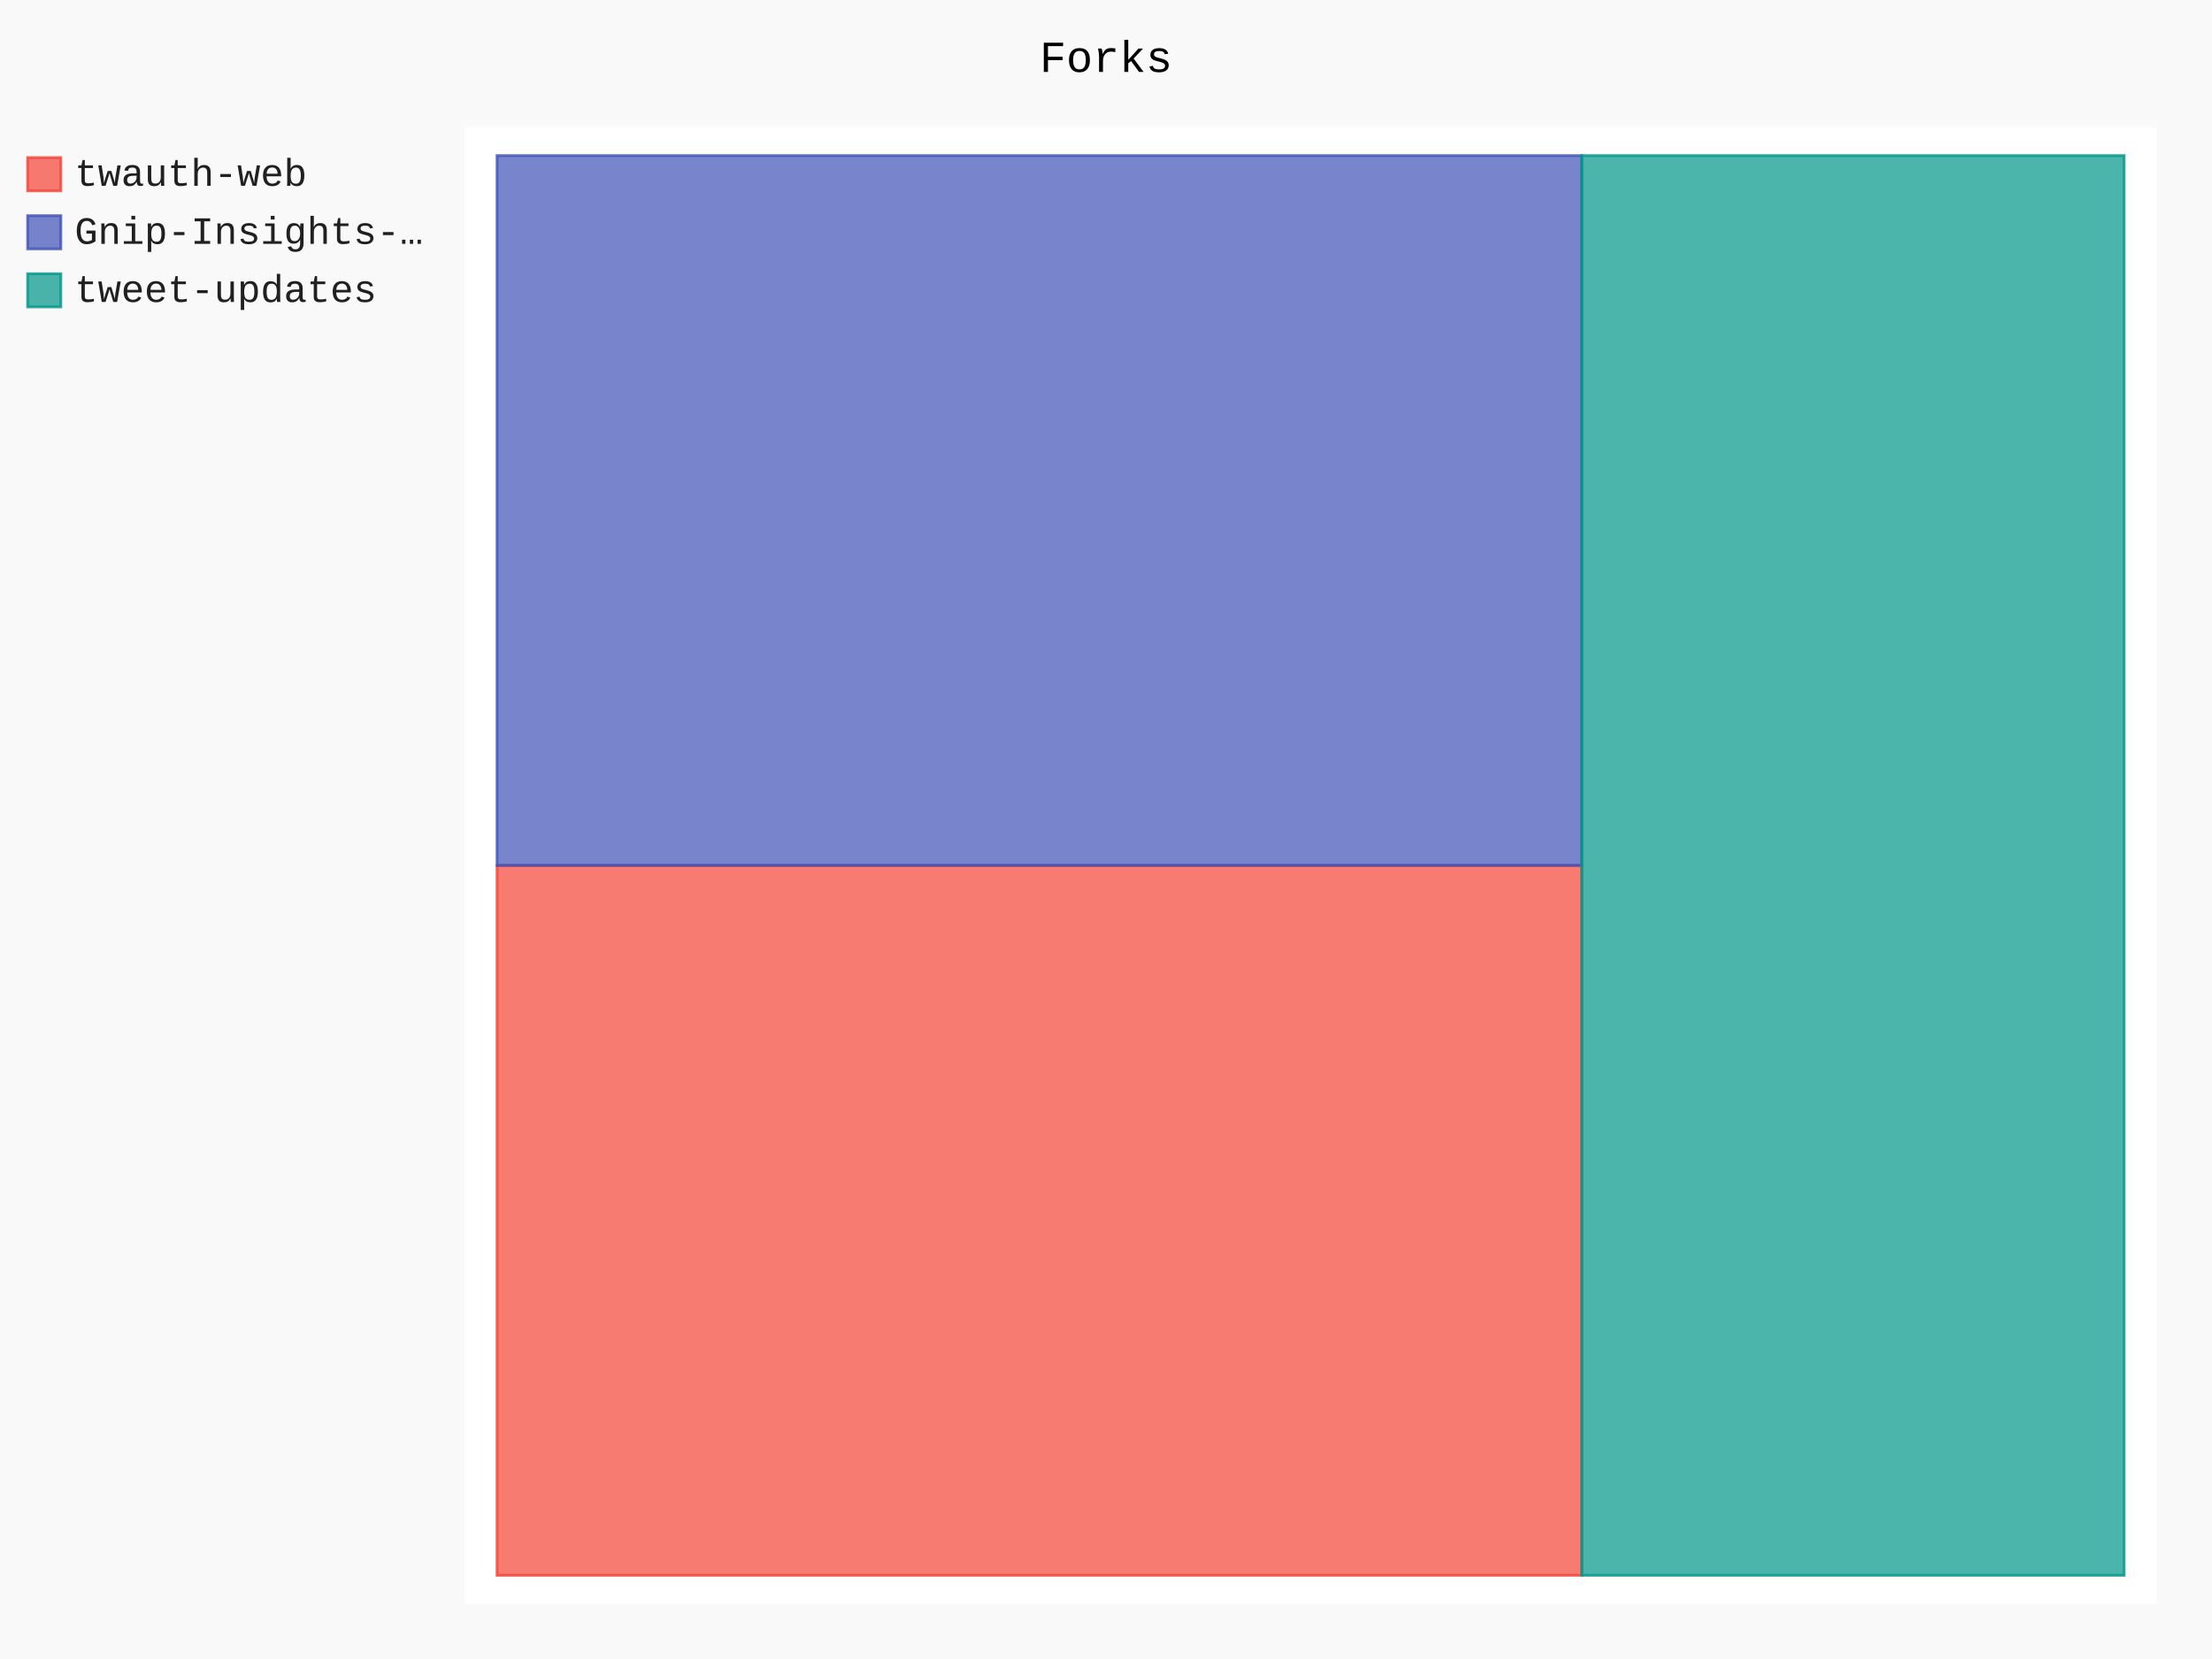
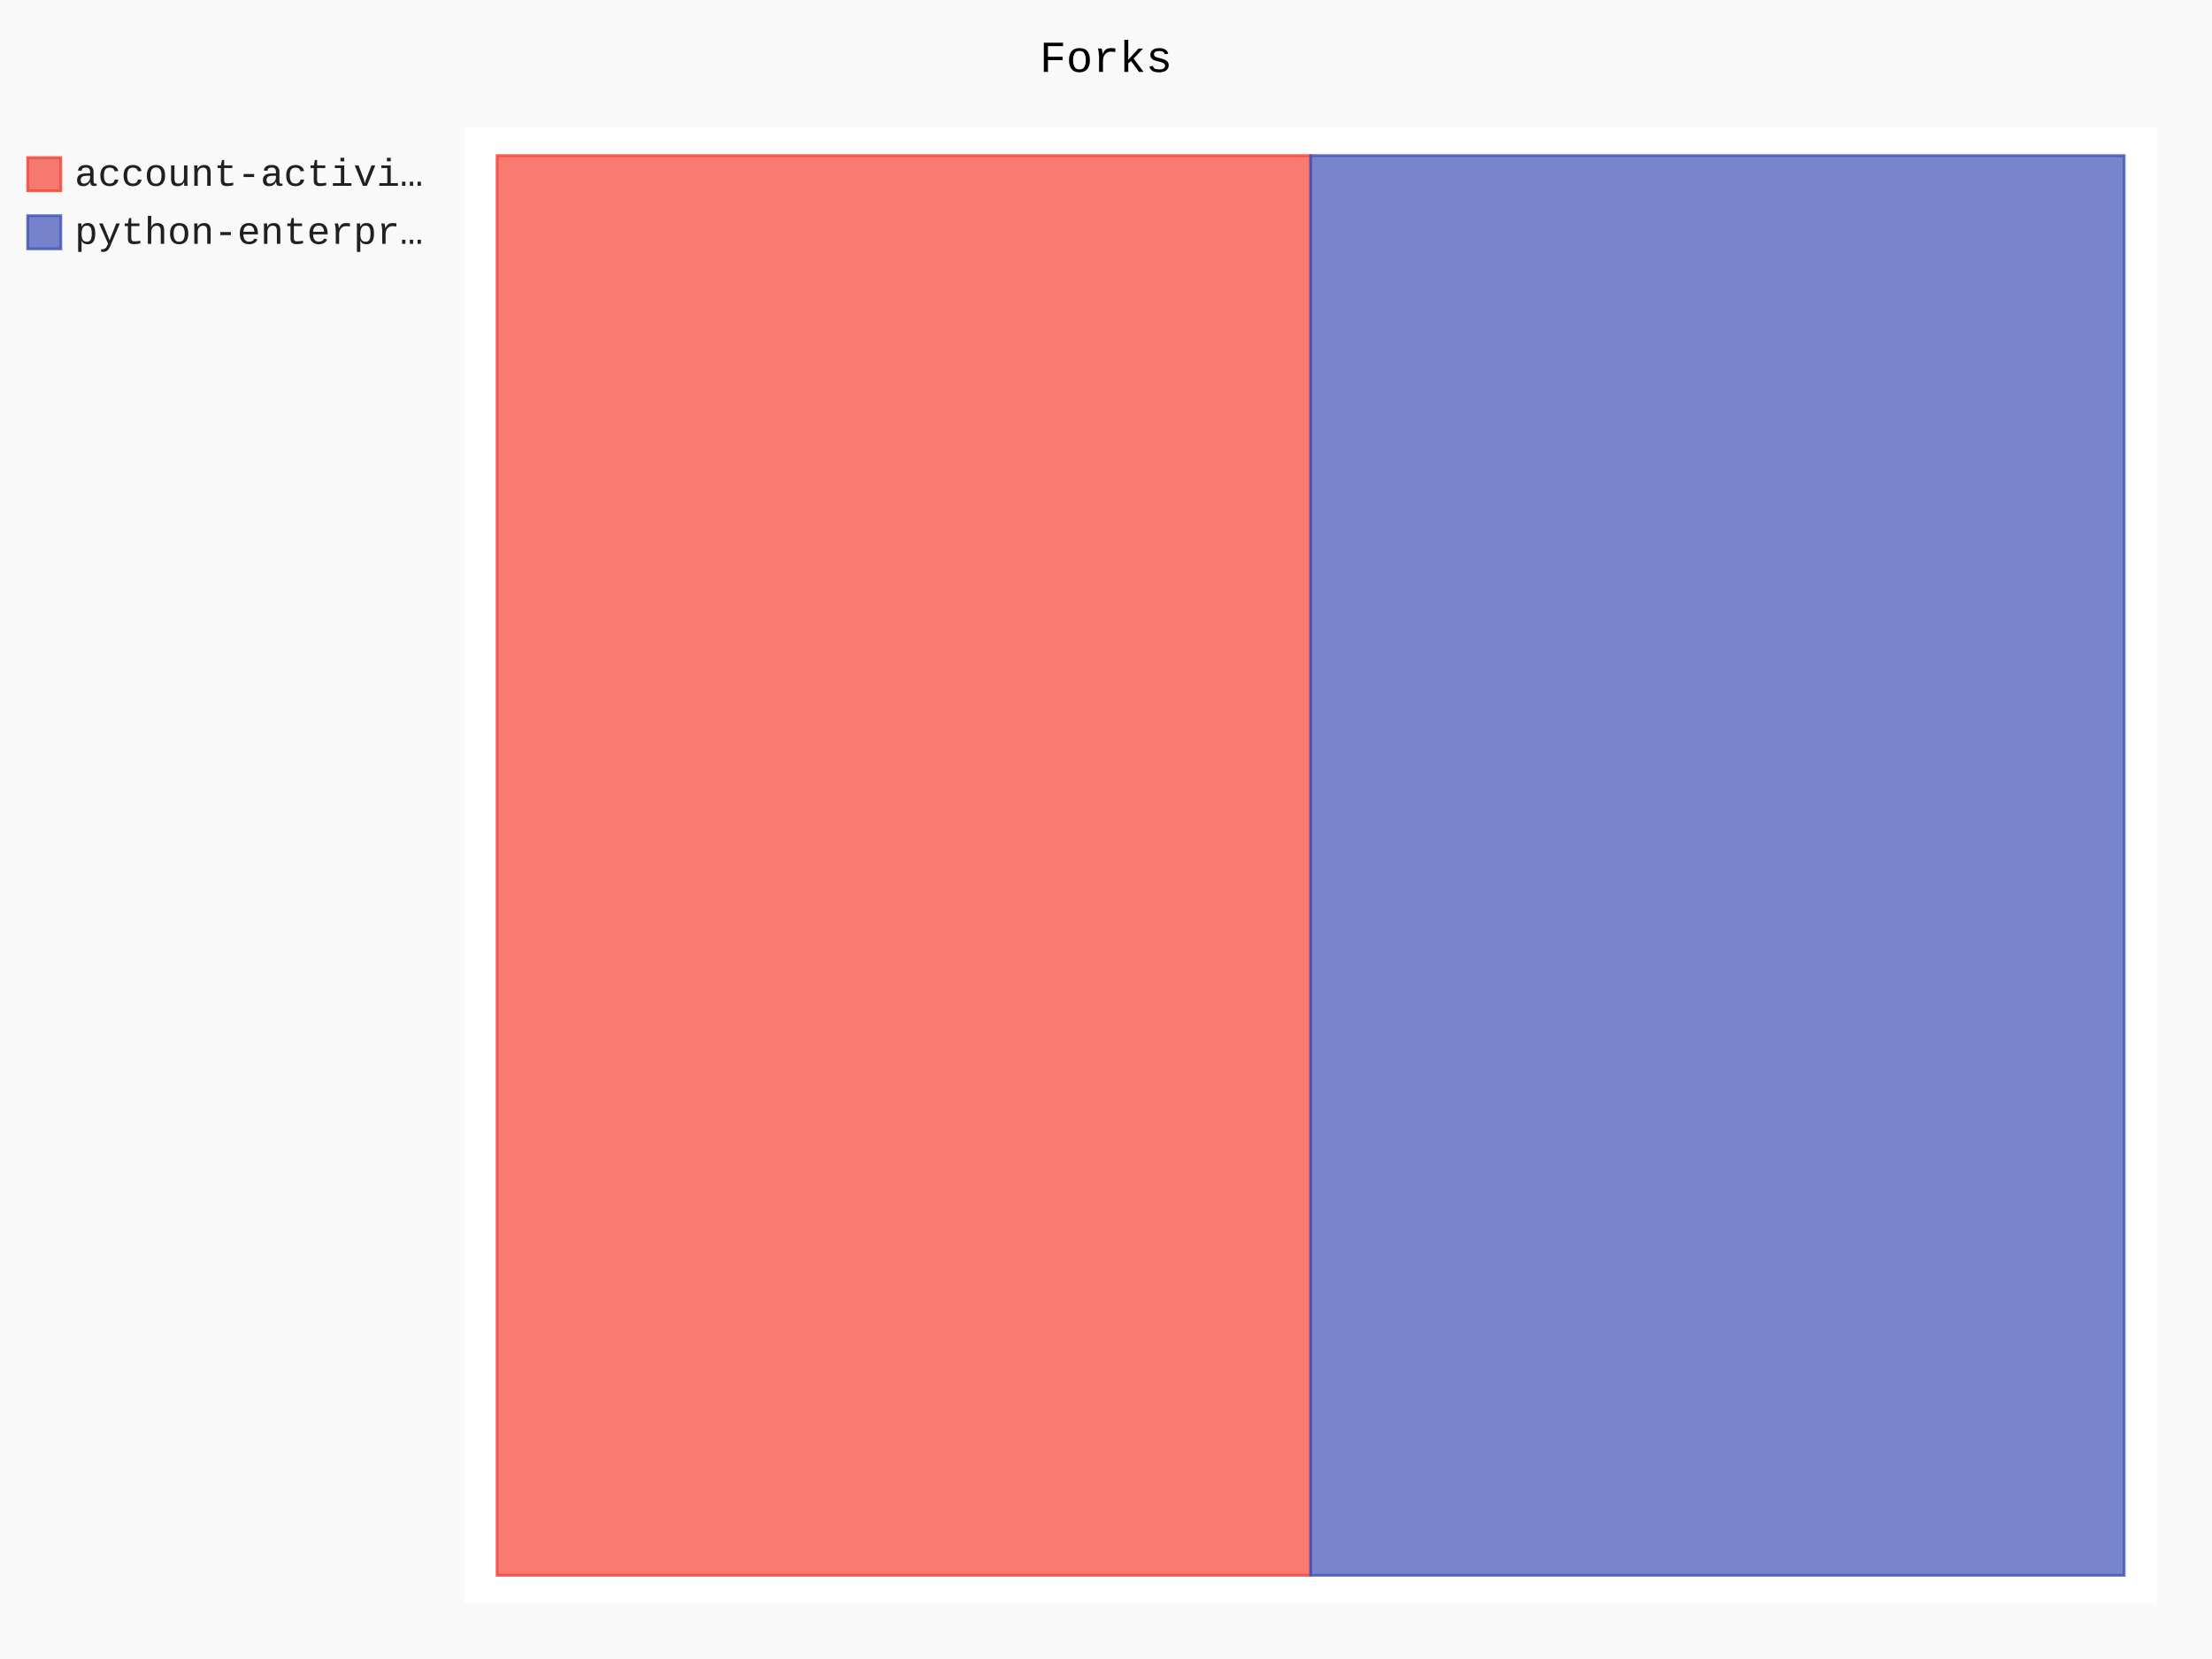
- <svg xmlns="http://www.w3.org/2000/svg" class="pygal-chart" id="chart-71ba8038-2036-4136-90e0-b817028f0e64" viewBox="0 0 800 600">
+ <svg xmlns="http://www.w3.org/2000/svg" class="pygal-chart" id="chart-5f3460c7-e4c1-4c97-8954-07c718b7c11a" viewBox="0 0 800 600">
  <defs>
-     <style type="text/css">#chart-71ba8038-2036-4136-90e0-b817028f0e64{-webkit-user-select:none;-webkit-font-smoothing:antialiased;font-family:Consolas,"Liberation Mono",Menlo,Courier,monospace}#chart-71ba8038-2036-4136-90e0-b817028f0e64 .title{font-family:Consolas,"Liberation Mono",Menlo,Courier,monospace;font-size:16px}#chart-71ba8038-2036-4136-90e0-b817028f0e64 .legends .legend text{font-family:Consolas,"Liberation Mono",Menlo,Courier,monospace;font-size:14px}#chart-71ba8038-2036-4136-90e0-b817028f0e64 .axis text{font-family:Consolas,"Liberation Mono",Menlo,Courier,monospace;font-size:10px}#chart-71ba8038-2036-4136-90e0-b817028f0e64 .axis text.major{font-family:Consolas,"Liberation Mono",Menlo,Courier,monospace;font-size:10px}#chart-71ba8038-2036-4136-90e0-b817028f0e64 .text-overlay text.value{font-family:Consolas,"Liberation Mono",Menlo,Courier,monospace;font-size:16px}#chart-71ba8038-2036-4136-90e0-b817028f0e64 .text-overlay text.label{font-family:Consolas,"Liberation Mono",Menlo,Courier,monospace;font-size:10px}#chart-71ba8038-2036-4136-90e0-b817028f0e64 .tooltip{font-family:Consolas,"Liberation Mono",Menlo,Courier,monospace;font-size:14px}#chart-71ba8038-2036-4136-90e0-b817028f0e64 text.no_data{font-family:Consolas,"Liberation Mono",Menlo,Courier,monospace;font-size:64px}
- #chart-71ba8038-2036-4136-90e0-b817028f0e64{background-color:rgba(249,249,249,1)}#chart-71ba8038-2036-4136-90e0-b817028f0e64 path,#chart-71ba8038-2036-4136-90e0-b817028f0e64 line,#chart-71ba8038-2036-4136-90e0-b817028f0e64 rect,#chart-71ba8038-2036-4136-90e0-b817028f0e64 circle{-webkit-transition:150ms;-moz-transition:150ms;transition:150ms}#chart-71ba8038-2036-4136-90e0-b817028f0e64 .graph &gt; .background{fill:rgba(249,249,249,1)}#chart-71ba8038-2036-4136-90e0-b817028f0e64 .plot &gt; .background{fill:rgba(255,255,255,1)}#chart-71ba8038-2036-4136-90e0-b817028f0e64 .graph{fill:rgba(0,0,0,.87)}#chart-71ba8038-2036-4136-90e0-b817028f0e64 text.no_data{fill:rgba(0,0,0,1)}#chart-71ba8038-2036-4136-90e0-b817028f0e64 .title{fill:rgba(0,0,0,1)}#chart-71ba8038-2036-4136-90e0-b817028f0e64 .legends .legend text{fill:rgba(0,0,0,.87)}#chart-71ba8038-2036-4136-90e0-b817028f0e64 .legends .legend:hover text{fill:rgba(0,0,0,1)}#chart-71ba8038-2036-4136-90e0-b817028f0e64 .axis .line{stroke:rgba(0,0,0,1)}#chart-71ba8038-2036-4136-90e0-b817028f0e64 .axis .guide.line{stroke:rgba(0,0,0,.54)}#chart-71ba8038-2036-4136-90e0-b817028f0e64 .axis .major.line{stroke:rgba(0,0,0,.87)}#chart-71ba8038-2036-4136-90e0-b817028f0e64 .axis text.major{fill:rgba(0,0,0,1)}#chart-71ba8038-2036-4136-90e0-b817028f0e64 .axis.y .guides:hover .guide.line,#chart-71ba8038-2036-4136-90e0-b817028f0e64 .line-graph .axis.x .guides:hover .guide.line,#chart-71ba8038-2036-4136-90e0-b817028f0e64 .stackedline-graph .axis.x .guides:hover .guide.line,#chart-71ba8038-2036-4136-90e0-b817028f0e64 .xy-graph .axis.x .guides:hover .guide.line{stroke:rgba(0,0,0,1)}#chart-71ba8038-2036-4136-90e0-b817028f0e64 .axis .guides:hover text{fill:rgba(0,0,0,1)}#chart-71ba8038-2036-4136-90e0-b817028f0e64 .reactive{fill-opacity:.7;stroke-opacity:.8}#chart-71ba8038-2036-4136-90e0-b817028f0e64 .ci{stroke:rgba(0,0,0,.87)}#chart-71ba8038-2036-4136-90e0-b817028f0e64 .reactive.active,#chart-71ba8038-2036-4136-90e0-b817028f0e64 .active .reactive{fill-opacity:.8;stroke-opacity:.9;stroke-width:4}#chart-71ba8038-2036-4136-90e0-b817028f0e64 .ci .reactive.active{stroke-width:1.5}#chart-71ba8038-2036-4136-90e0-b817028f0e64 .series text{fill:rgba(0,0,0,1)}#chart-71ba8038-2036-4136-90e0-b817028f0e64 .tooltip rect{fill:rgba(255,255,255,1);stroke:rgba(0,0,0,1);-webkit-transition:opacity 150ms;-moz-transition:opacity 150ms;transition:opacity 150ms}#chart-71ba8038-2036-4136-90e0-b817028f0e64 .tooltip .label{fill:rgba(0,0,0,.87)}#chart-71ba8038-2036-4136-90e0-b817028f0e64 .tooltip .label{fill:rgba(0,0,0,.87)}#chart-71ba8038-2036-4136-90e0-b817028f0e64 .tooltip .legend{font-size:.8em;fill:rgba(0,0,0,.54)}#chart-71ba8038-2036-4136-90e0-b817028f0e64 .tooltip .x_label{font-size:.6em;fill:rgba(0,0,0,1)}#chart-71ba8038-2036-4136-90e0-b817028f0e64 .tooltip .xlink{font-size:.5em;text-decoration:underline}#chart-71ba8038-2036-4136-90e0-b817028f0e64 .tooltip .value{font-size:1.5em}#chart-71ba8038-2036-4136-90e0-b817028f0e64 .bound{font-size:.5em}#chart-71ba8038-2036-4136-90e0-b817028f0e64 .max-value{font-size:.75em;fill:rgba(0,0,0,.54)}#chart-71ba8038-2036-4136-90e0-b817028f0e64 .map-element{fill:rgba(255,255,255,1);stroke:rgba(0,0,0,.54) !important}#chart-71ba8038-2036-4136-90e0-b817028f0e64 .map-element .reactive{fill-opacity:inherit;stroke-opacity:inherit}#chart-71ba8038-2036-4136-90e0-b817028f0e64 .color-0,#chart-71ba8038-2036-4136-90e0-b817028f0e64 .color-0 a:visited{stroke:#F44336;fill:#F44336}#chart-71ba8038-2036-4136-90e0-b817028f0e64 .color-1,#chart-71ba8038-2036-4136-90e0-b817028f0e64 .color-1 a:visited{stroke:#3F51B5;fill:#3F51B5}#chart-71ba8038-2036-4136-90e0-b817028f0e64 .color-2,#chart-71ba8038-2036-4136-90e0-b817028f0e64 .color-2 a:visited{stroke:#009688;fill:#009688}#chart-71ba8038-2036-4136-90e0-b817028f0e64 .text-overlay .color-0 text{fill:black}#chart-71ba8038-2036-4136-90e0-b817028f0e64 .text-overlay .color-1 text{fill:black}#chart-71ba8038-2036-4136-90e0-b817028f0e64 .text-overlay .color-2 text{fill:black}
- #chart-71ba8038-2036-4136-90e0-b817028f0e64 text.no_data{text-anchor:middle}#chart-71ba8038-2036-4136-90e0-b817028f0e64 .guide.line{fill:none}#chart-71ba8038-2036-4136-90e0-b817028f0e64 .centered{text-anchor:middle}#chart-71ba8038-2036-4136-90e0-b817028f0e64 .title{text-anchor:middle}#chart-71ba8038-2036-4136-90e0-b817028f0e64 .legends .legend text{fill-opacity:1}#chart-71ba8038-2036-4136-90e0-b817028f0e64 .axis.x text{text-anchor:middle}#chart-71ba8038-2036-4136-90e0-b817028f0e64 .axis.x:not(.web) text[transform]{text-anchor:start}#chart-71ba8038-2036-4136-90e0-b817028f0e64 .axis.x:not(.web) text[transform].backwards{text-anchor:end}#chart-71ba8038-2036-4136-90e0-b817028f0e64 .axis.y text{text-anchor:end}#chart-71ba8038-2036-4136-90e0-b817028f0e64 .axis.y text[transform].backwards{text-anchor:start}#chart-71ba8038-2036-4136-90e0-b817028f0e64 .axis.y2 text{text-anchor:start}#chart-71ba8038-2036-4136-90e0-b817028f0e64 .axis.y2 text[transform].backwards{text-anchor:end}#chart-71ba8038-2036-4136-90e0-b817028f0e64 .axis .guide.line{stroke-dasharray:4,4}#chart-71ba8038-2036-4136-90e0-b817028f0e64 .axis .major.guide.line{stroke-dasharray:6,6}#chart-71ba8038-2036-4136-90e0-b817028f0e64 .horizontal .axis.y .guide.line,#chart-71ba8038-2036-4136-90e0-b817028f0e64 .horizontal .axis.y2 .guide.line,#chart-71ba8038-2036-4136-90e0-b817028f0e64 .vertical .axis.x .guide.line{opacity:0}#chart-71ba8038-2036-4136-90e0-b817028f0e64 .horizontal .axis.always_show .guide.line,#chart-71ba8038-2036-4136-90e0-b817028f0e64 .vertical .axis.always_show .guide.line{opacity:1 !important}#chart-71ba8038-2036-4136-90e0-b817028f0e64 .axis.y .guides:hover .guide.line,#chart-71ba8038-2036-4136-90e0-b817028f0e64 .axis.y2 .guides:hover .guide.line,#chart-71ba8038-2036-4136-90e0-b817028f0e64 .axis.x .guides:hover .guide.line{opacity:1}#chart-71ba8038-2036-4136-90e0-b817028f0e64 .axis .guides:hover text{opacity:1}#chart-71ba8038-2036-4136-90e0-b817028f0e64 .nofill{fill:none}#chart-71ba8038-2036-4136-90e0-b817028f0e64 .subtle-fill{fill-opacity:.2}#chart-71ba8038-2036-4136-90e0-b817028f0e64 .dot{stroke-width:1px;fill-opacity:1}#chart-71ba8038-2036-4136-90e0-b817028f0e64 .dot.active{stroke-width:5px}#chart-71ba8038-2036-4136-90e0-b817028f0e64 .dot.negative{fill:transparent}#chart-71ba8038-2036-4136-90e0-b817028f0e64 text,#chart-71ba8038-2036-4136-90e0-b817028f0e64 tspan{stroke:none !important}#chart-71ba8038-2036-4136-90e0-b817028f0e64 .series text.active{opacity:1}#chart-71ba8038-2036-4136-90e0-b817028f0e64 .tooltip rect{fill-opacity:.95;stroke-width:.5}#chart-71ba8038-2036-4136-90e0-b817028f0e64 .tooltip text{fill-opacity:1}#chart-71ba8038-2036-4136-90e0-b817028f0e64 .showable{visibility:hidden}#chart-71ba8038-2036-4136-90e0-b817028f0e64 .showable.shown{visibility:visible}#chart-71ba8038-2036-4136-90e0-b817028f0e64 .gauge-background{fill:rgba(229,229,229,1);stroke:none}#chart-71ba8038-2036-4136-90e0-b817028f0e64 .bg-lines{stroke:rgba(249,249,249,1);stroke-width:2px}</style>
+     <style type="text/css">#chart-5f3460c7-e4c1-4c97-8954-07c718b7c11a{-webkit-user-select:none;-webkit-font-smoothing:antialiased;font-family:Consolas,"Liberation Mono",Menlo,Courier,monospace}#chart-5f3460c7-e4c1-4c97-8954-07c718b7c11a .title{font-family:Consolas,"Liberation Mono",Menlo,Courier,monospace;font-size:16px}#chart-5f3460c7-e4c1-4c97-8954-07c718b7c11a .legends .legend text{font-family:Consolas,"Liberation Mono",Menlo,Courier,monospace;font-size:14px}#chart-5f3460c7-e4c1-4c97-8954-07c718b7c11a .axis text{font-family:Consolas,"Liberation Mono",Menlo,Courier,monospace;font-size:10px}#chart-5f3460c7-e4c1-4c97-8954-07c718b7c11a .axis text.major{font-family:Consolas,"Liberation Mono",Menlo,Courier,monospace;font-size:10px}#chart-5f3460c7-e4c1-4c97-8954-07c718b7c11a .text-overlay text.value{font-family:Consolas,"Liberation Mono",Menlo,Courier,monospace;font-size:16px}#chart-5f3460c7-e4c1-4c97-8954-07c718b7c11a .text-overlay text.label{font-family:Consolas,"Liberation Mono",Menlo,Courier,monospace;font-size:10px}#chart-5f3460c7-e4c1-4c97-8954-07c718b7c11a .tooltip{font-family:Consolas,"Liberation Mono",Menlo,Courier,monospace;font-size:14px}#chart-5f3460c7-e4c1-4c97-8954-07c718b7c11a text.no_data{font-family:Consolas,"Liberation Mono",Menlo,Courier,monospace;font-size:64px}
+ #chart-5f3460c7-e4c1-4c97-8954-07c718b7c11a{background-color:rgba(249,249,249,1)}#chart-5f3460c7-e4c1-4c97-8954-07c718b7c11a path,#chart-5f3460c7-e4c1-4c97-8954-07c718b7c11a line,#chart-5f3460c7-e4c1-4c97-8954-07c718b7c11a rect,#chart-5f3460c7-e4c1-4c97-8954-07c718b7c11a circle{-webkit-transition:150ms;-moz-transition:150ms;transition:150ms}#chart-5f3460c7-e4c1-4c97-8954-07c718b7c11a .graph &gt; .background{fill:rgba(249,249,249,1)}#chart-5f3460c7-e4c1-4c97-8954-07c718b7c11a .plot &gt; .background{fill:rgba(255,255,255,1)}#chart-5f3460c7-e4c1-4c97-8954-07c718b7c11a .graph{fill:rgba(0,0,0,.87)}#chart-5f3460c7-e4c1-4c97-8954-07c718b7c11a text.no_data{fill:rgba(0,0,0,1)}#chart-5f3460c7-e4c1-4c97-8954-07c718b7c11a .title{fill:rgba(0,0,0,1)}#chart-5f3460c7-e4c1-4c97-8954-07c718b7c11a .legends .legend text{fill:rgba(0,0,0,.87)}#chart-5f3460c7-e4c1-4c97-8954-07c718b7c11a .legends .legend:hover text{fill:rgba(0,0,0,1)}#chart-5f3460c7-e4c1-4c97-8954-07c718b7c11a .axis .line{stroke:rgba(0,0,0,1)}#chart-5f3460c7-e4c1-4c97-8954-07c718b7c11a .axis .guide.line{stroke:rgba(0,0,0,.54)}#chart-5f3460c7-e4c1-4c97-8954-07c718b7c11a .axis .major.line{stroke:rgba(0,0,0,.87)}#chart-5f3460c7-e4c1-4c97-8954-07c718b7c11a .axis text.major{fill:rgba(0,0,0,1)}#chart-5f3460c7-e4c1-4c97-8954-07c718b7c11a .axis.y .guides:hover .guide.line,#chart-5f3460c7-e4c1-4c97-8954-07c718b7c11a .line-graph .axis.x .guides:hover .guide.line,#chart-5f3460c7-e4c1-4c97-8954-07c718b7c11a .stackedline-graph .axis.x .guides:hover .guide.line,#chart-5f3460c7-e4c1-4c97-8954-07c718b7c11a .xy-graph .axis.x .guides:hover .guide.line{stroke:rgba(0,0,0,1)}#chart-5f3460c7-e4c1-4c97-8954-07c718b7c11a .axis .guides:hover text{fill:rgba(0,0,0,1)}#chart-5f3460c7-e4c1-4c97-8954-07c718b7c11a .reactive{fill-opacity:.7;stroke-opacity:.8}#chart-5f3460c7-e4c1-4c97-8954-07c718b7c11a .ci{stroke:rgba(0,0,0,.87)}#chart-5f3460c7-e4c1-4c97-8954-07c718b7c11a .reactive.active,#chart-5f3460c7-e4c1-4c97-8954-07c718b7c11a .active .reactive{fill-opacity:.8;stroke-opacity:.9;stroke-width:4}#chart-5f3460c7-e4c1-4c97-8954-07c718b7c11a .ci .reactive.active{stroke-width:1.5}#chart-5f3460c7-e4c1-4c97-8954-07c718b7c11a .series text{fill:rgba(0,0,0,1)}#chart-5f3460c7-e4c1-4c97-8954-07c718b7c11a .tooltip rect{fill:rgba(255,255,255,1);stroke:rgba(0,0,0,1);-webkit-transition:opacity 150ms;-moz-transition:opacity 150ms;transition:opacity 150ms}#chart-5f3460c7-e4c1-4c97-8954-07c718b7c11a .tooltip .label{fill:rgba(0,0,0,.87)}#chart-5f3460c7-e4c1-4c97-8954-07c718b7c11a .tooltip .label{fill:rgba(0,0,0,.87)}#chart-5f3460c7-e4c1-4c97-8954-07c718b7c11a .tooltip .legend{font-size:.8em;fill:rgba(0,0,0,.54)}#chart-5f3460c7-e4c1-4c97-8954-07c718b7c11a .tooltip .x_label{font-size:.6em;fill:rgba(0,0,0,1)}#chart-5f3460c7-e4c1-4c97-8954-07c718b7c11a .tooltip .xlink{font-size:.5em;text-decoration:underline}#chart-5f3460c7-e4c1-4c97-8954-07c718b7c11a .tooltip .value{font-size:1.5em}#chart-5f3460c7-e4c1-4c97-8954-07c718b7c11a .bound{font-size:.5em}#chart-5f3460c7-e4c1-4c97-8954-07c718b7c11a .max-value{font-size:.75em;fill:rgba(0,0,0,.54)}#chart-5f3460c7-e4c1-4c97-8954-07c718b7c11a .map-element{fill:rgba(255,255,255,1);stroke:rgba(0,0,0,.54) !important}#chart-5f3460c7-e4c1-4c97-8954-07c718b7c11a .map-element .reactive{fill-opacity:inherit;stroke-opacity:inherit}#chart-5f3460c7-e4c1-4c97-8954-07c718b7c11a .color-0,#chart-5f3460c7-e4c1-4c97-8954-07c718b7c11a .color-0 a:visited{stroke:#F44336;fill:#F44336}#chart-5f3460c7-e4c1-4c97-8954-07c718b7c11a .color-1,#chart-5f3460c7-e4c1-4c97-8954-07c718b7c11a .color-1 a:visited{stroke:#3F51B5;fill:#3F51B5}#chart-5f3460c7-e4c1-4c97-8954-07c718b7c11a .text-overlay .color-0 text{fill:black}#chart-5f3460c7-e4c1-4c97-8954-07c718b7c11a .text-overlay .color-1 text{fill:black}
+ #chart-5f3460c7-e4c1-4c97-8954-07c718b7c11a text.no_data{text-anchor:middle}#chart-5f3460c7-e4c1-4c97-8954-07c718b7c11a .guide.line{fill:none}#chart-5f3460c7-e4c1-4c97-8954-07c718b7c11a .centered{text-anchor:middle}#chart-5f3460c7-e4c1-4c97-8954-07c718b7c11a .title{text-anchor:middle}#chart-5f3460c7-e4c1-4c97-8954-07c718b7c11a .legends .legend text{fill-opacity:1}#chart-5f3460c7-e4c1-4c97-8954-07c718b7c11a .axis.x text{text-anchor:middle}#chart-5f3460c7-e4c1-4c97-8954-07c718b7c11a .axis.x:not(.web) text[transform]{text-anchor:start}#chart-5f3460c7-e4c1-4c97-8954-07c718b7c11a .axis.x:not(.web) text[transform].backwards{text-anchor:end}#chart-5f3460c7-e4c1-4c97-8954-07c718b7c11a .axis.y text{text-anchor:end}#chart-5f3460c7-e4c1-4c97-8954-07c718b7c11a .axis.y text[transform].backwards{text-anchor:start}#chart-5f3460c7-e4c1-4c97-8954-07c718b7c11a .axis.y2 text{text-anchor:start}#chart-5f3460c7-e4c1-4c97-8954-07c718b7c11a .axis.y2 text[transform].backwards{text-anchor:end}#chart-5f3460c7-e4c1-4c97-8954-07c718b7c11a .axis .guide.line{stroke-dasharray:4,4}#chart-5f3460c7-e4c1-4c97-8954-07c718b7c11a .axis .major.guide.line{stroke-dasharray:6,6}#chart-5f3460c7-e4c1-4c97-8954-07c718b7c11a .horizontal .axis.y .guide.line,#chart-5f3460c7-e4c1-4c97-8954-07c718b7c11a .horizontal .axis.y2 .guide.line,#chart-5f3460c7-e4c1-4c97-8954-07c718b7c11a .vertical .axis.x .guide.line{opacity:0}#chart-5f3460c7-e4c1-4c97-8954-07c718b7c11a .horizontal .axis.always_show .guide.line,#chart-5f3460c7-e4c1-4c97-8954-07c718b7c11a .vertical .axis.always_show .guide.line{opacity:1 !important}#chart-5f3460c7-e4c1-4c97-8954-07c718b7c11a .axis.y .guides:hover .guide.line,#chart-5f3460c7-e4c1-4c97-8954-07c718b7c11a .axis.y2 .guides:hover .guide.line,#chart-5f3460c7-e4c1-4c97-8954-07c718b7c11a .axis.x .guides:hover .guide.line{opacity:1}#chart-5f3460c7-e4c1-4c97-8954-07c718b7c11a .axis .guides:hover text{opacity:1}#chart-5f3460c7-e4c1-4c97-8954-07c718b7c11a .nofill{fill:none}#chart-5f3460c7-e4c1-4c97-8954-07c718b7c11a .subtle-fill{fill-opacity:.2}#chart-5f3460c7-e4c1-4c97-8954-07c718b7c11a .dot{stroke-width:1px;fill-opacity:1}#chart-5f3460c7-e4c1-4c97-8954-07c718b7c11a .dot.active{stroke-width:5px}#chart-5f3460c7-e4c1-4c97-8954-07c718b7c11a .dot.negative{fill:transparent}#chart-5f3460c7-e4c1-4c97-8954-07c718b7c11a text,#chart-5f3460c7-e4c1-4c97-8954-07c718b7c11a tspan{stroke:none !important}#chart-5f3460c7-e4c1-4c97-8954-07c718b7c11a .series text.active{opacity:1}#chart-5f3460c7-e4c1-4c97-8954-07c718b7c11a .tooltip rect{fill-opacity:.95;stroke-width:.5}#chart-5f3460c7-e4c1-4c97-8954-07c718b7c11a .tooltip text{fill-opacity:1}#chart-5f3460c7-e4c1-4c97-8954-07c718b7c11a .showable{visibility:hidden}#chart-5f3460c7-e4c1-4c97-8954-07c718b7c11a .showable.shown{visibility:visible}#chart-5f3460c7-e4c1-4c97-8954-07c718b7c11a .gauge-background{fill:rgba(229,229,229,1);stroke:none}#chart-5f3460c7-e4c1-4c97-8954-07c718b7c11a .bg-lines{stroke:rgba(249,249,249,1);stroke-width:2px}</style>
  </defs>
  <g class="graph treemap-graph vertical">
    <rect class="background" height="600" width="800" x="0" y="0" />
    <g class="plot" transform="translate(168, 46)">
      <rect class="background" height="534" width="612.0" x="0" y="0" />
      <g class="series serie-0 color-0">
        <g class="rects">
          <g class="rect">
-             <rect class="rect reactive tooltip-trigger" height="256.731" width="392.308" x="11.769" y="267" />
+             <rect class="rect reactive tooltip-trigger" height="513.462" width="294.231" x="11.769" y="10.269" />
          </g>
        </g>
      </g>
      <g class="series serie-1 color-1">
        <g class="rects">
          <g class="rect">
-             <rect class="rect reactive tooltip-trigger" height="256.731" width="392.308" x="11.769" y="10.269" />
-           </g>
-         </g>
-       </g>
-       <g class="series serie-2 color-2">
-         <g class="rects">
-           <g class="rect">
-             <rect class="rect reactive tooltip-trigger" height="513.462" width="196.154" x="404.077" y="10.269" />
+             <rect class="rect reactive tooltip-trigger" height="513.462" width="294.231" x="306.0" y="10.269" />
          </g>
        </g>
      </g>
    </g>
    <g class="titles">
      <text class="title plot_title" x="400.0" y="26">Forks</text>
    </g>
    <g class="plot overlay" transform="translate(168, 46)">
      <g class="series serie-0 color-0" />
      <g class="series serie-1 color-1" />
-       <g class="series serie-2 color-2" />
    </g>
    <g class="plot text-overlay" transform="translate(168, 46)">
      <g class="series serie-0 color-0" />
      <g class="series serie-1 color-1" />
-       <g class="series serie-2 color-2" />
    </g>
    <g class="plot tooltip-overlay" transform="translate(168, 46)">
      <g class="tooltip" style="opacity: 0" transform="translate(0 0)">
        <rect class="tooltip-box" height="0" rx="0" ry="0" width="0" />
        <g class="text" />
      </g>
    </g>
    <g class="legends" transform="translate(10, 56)">
      <g class="legend reactive activate-serie" id="activate-serie-0">
        <rect class="color-0 reactive" height="12" width="12" x="0.0" y="1.0" />
-         <text x="17.0" y="11.2">twauth-web</text>
+         <text x="17.0" y="11.2">account-activi…</text>
      </g>
      <g class="legend reactive activate-serie" id="activate-serie-1">
        <rect class="color-1 reactive" height="12" width="12" x="0.0" y="22.0" />
-         <text x="17.0" y="32.2">Gnip-Insights-…</text>
-       </g>
-       <g class="legend reactive activate-serie" id="activate-serie-2">
-         <rect class="color-2 reactive" height="12" width="12" x="0.0" y="43.0" />
-         <text x="17.0" y="53.2">tweet-updates</text>
+         <text x="17.0" y="32.2">python-enterpr…</text>
      </g>
    </g>
    <g class="legends" transform="translate(790, 56)" />
  </g>
</svg>
